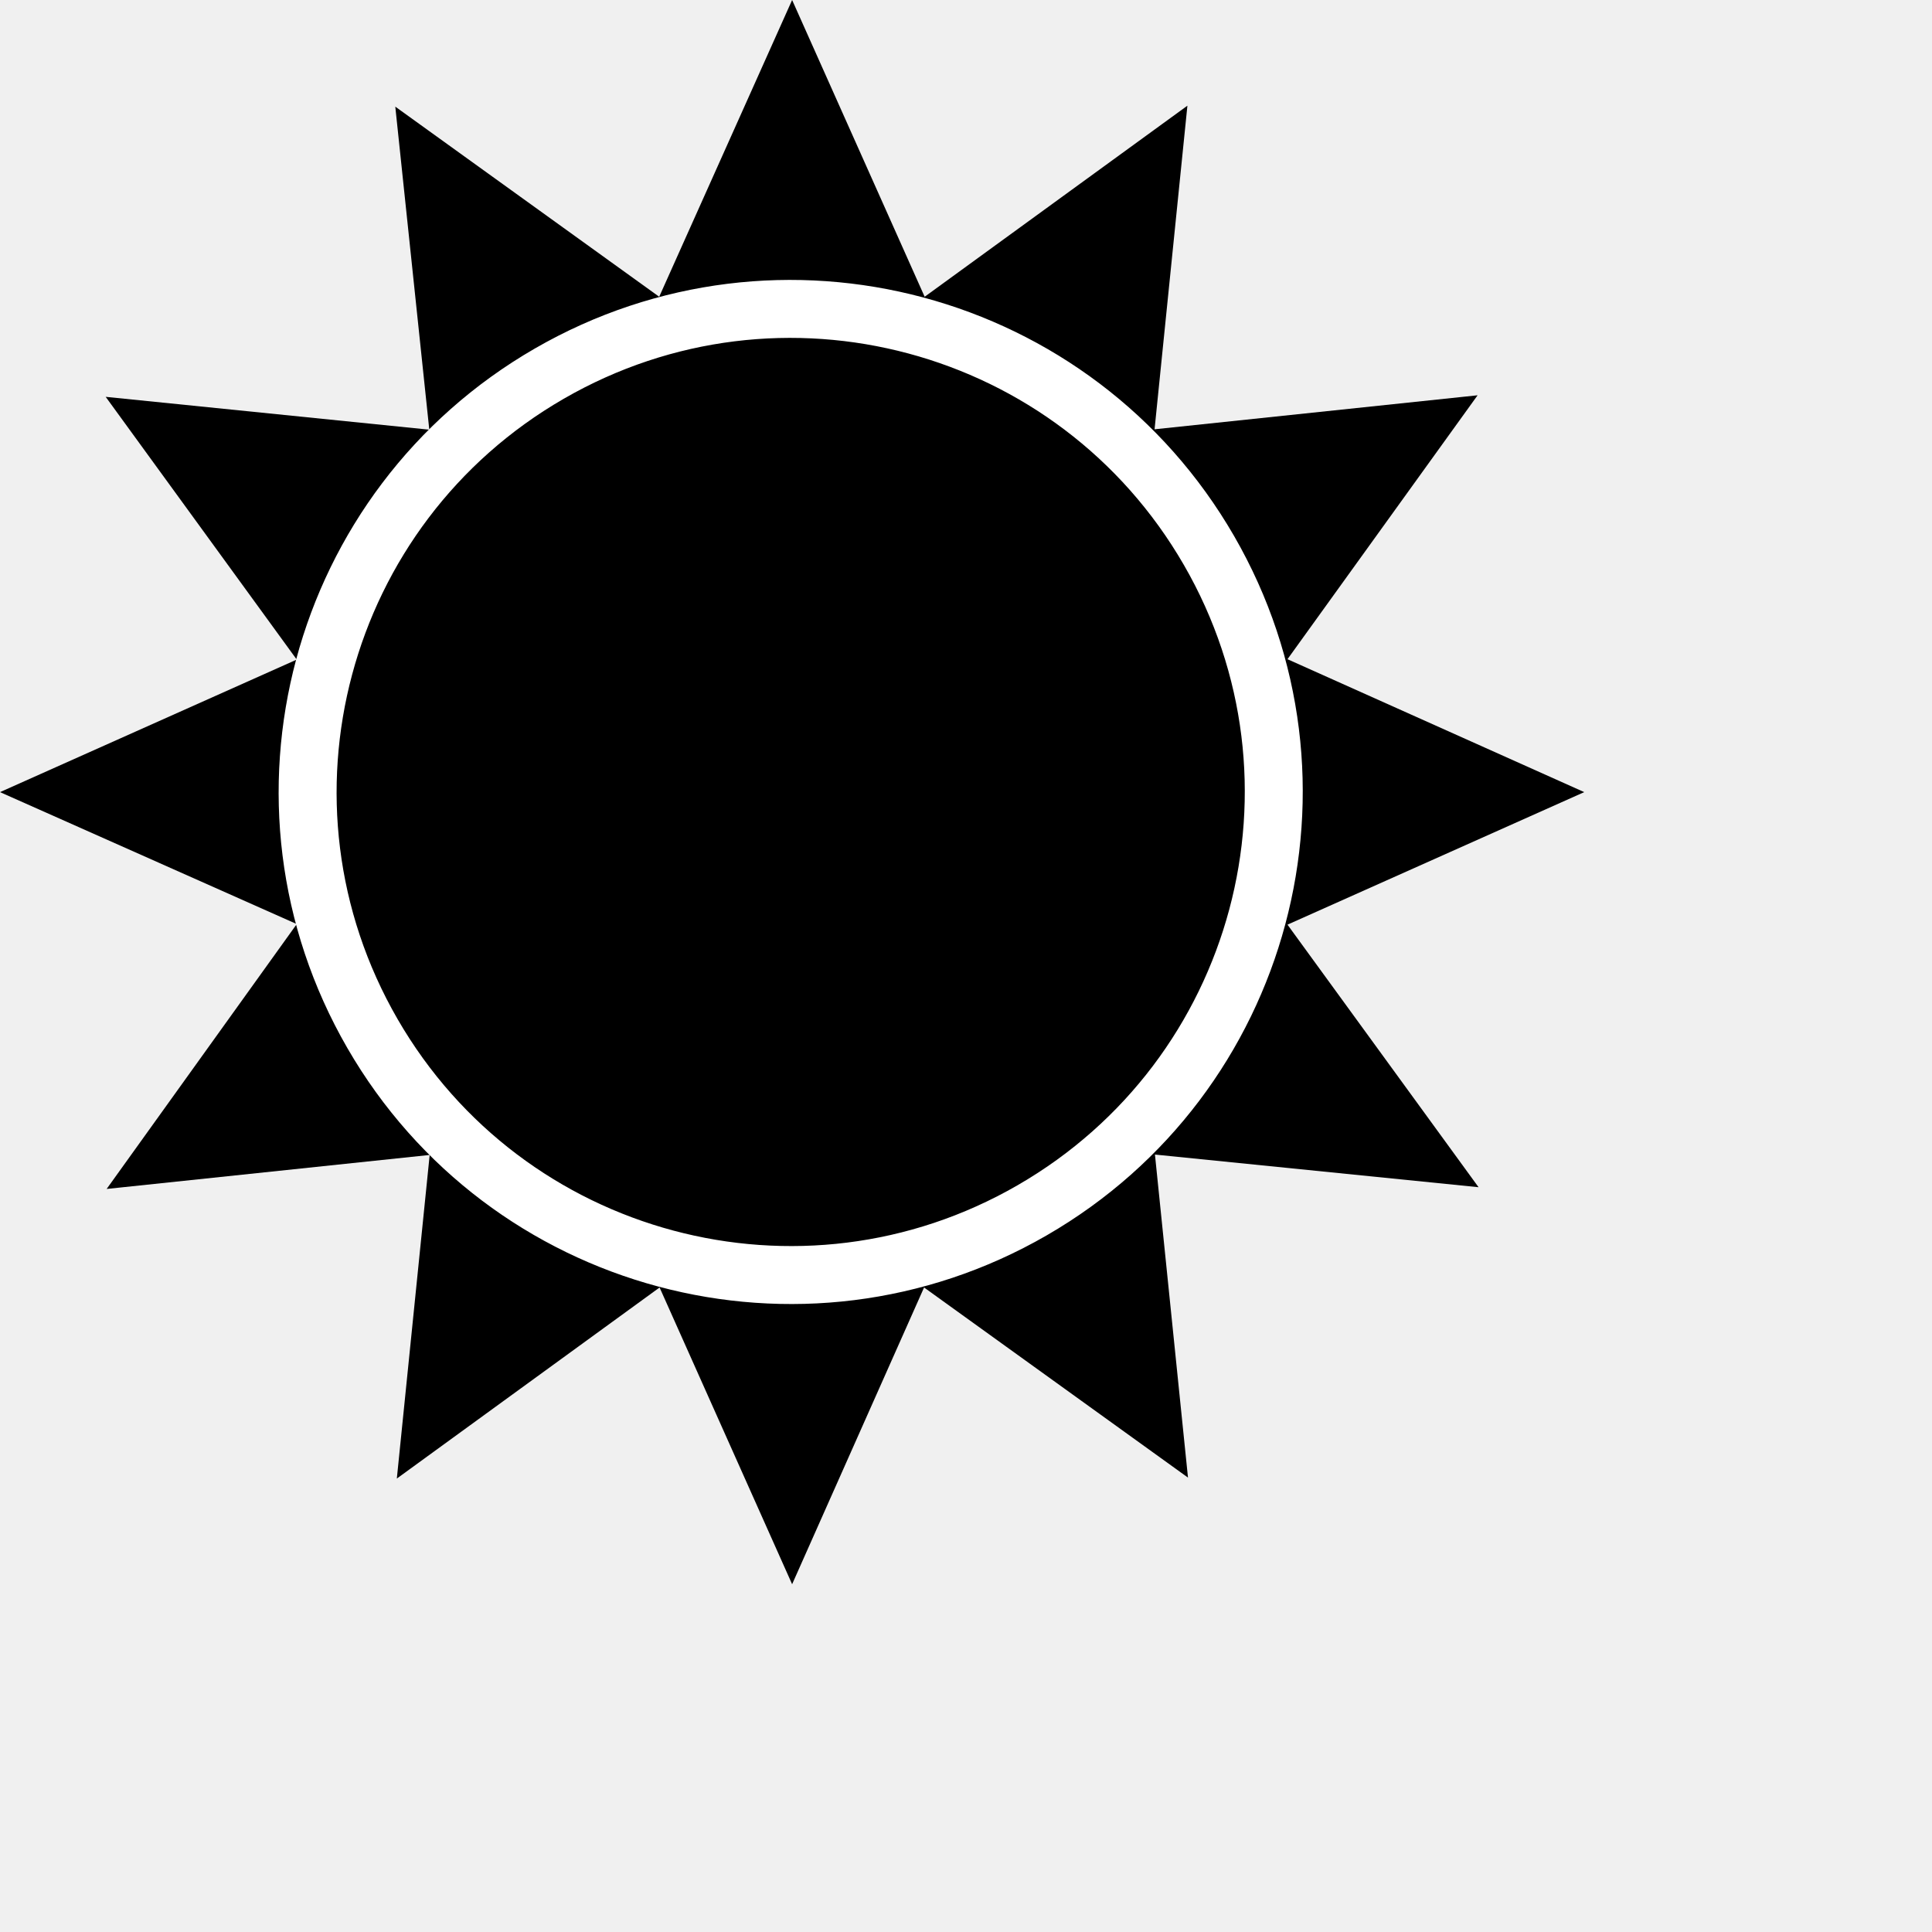
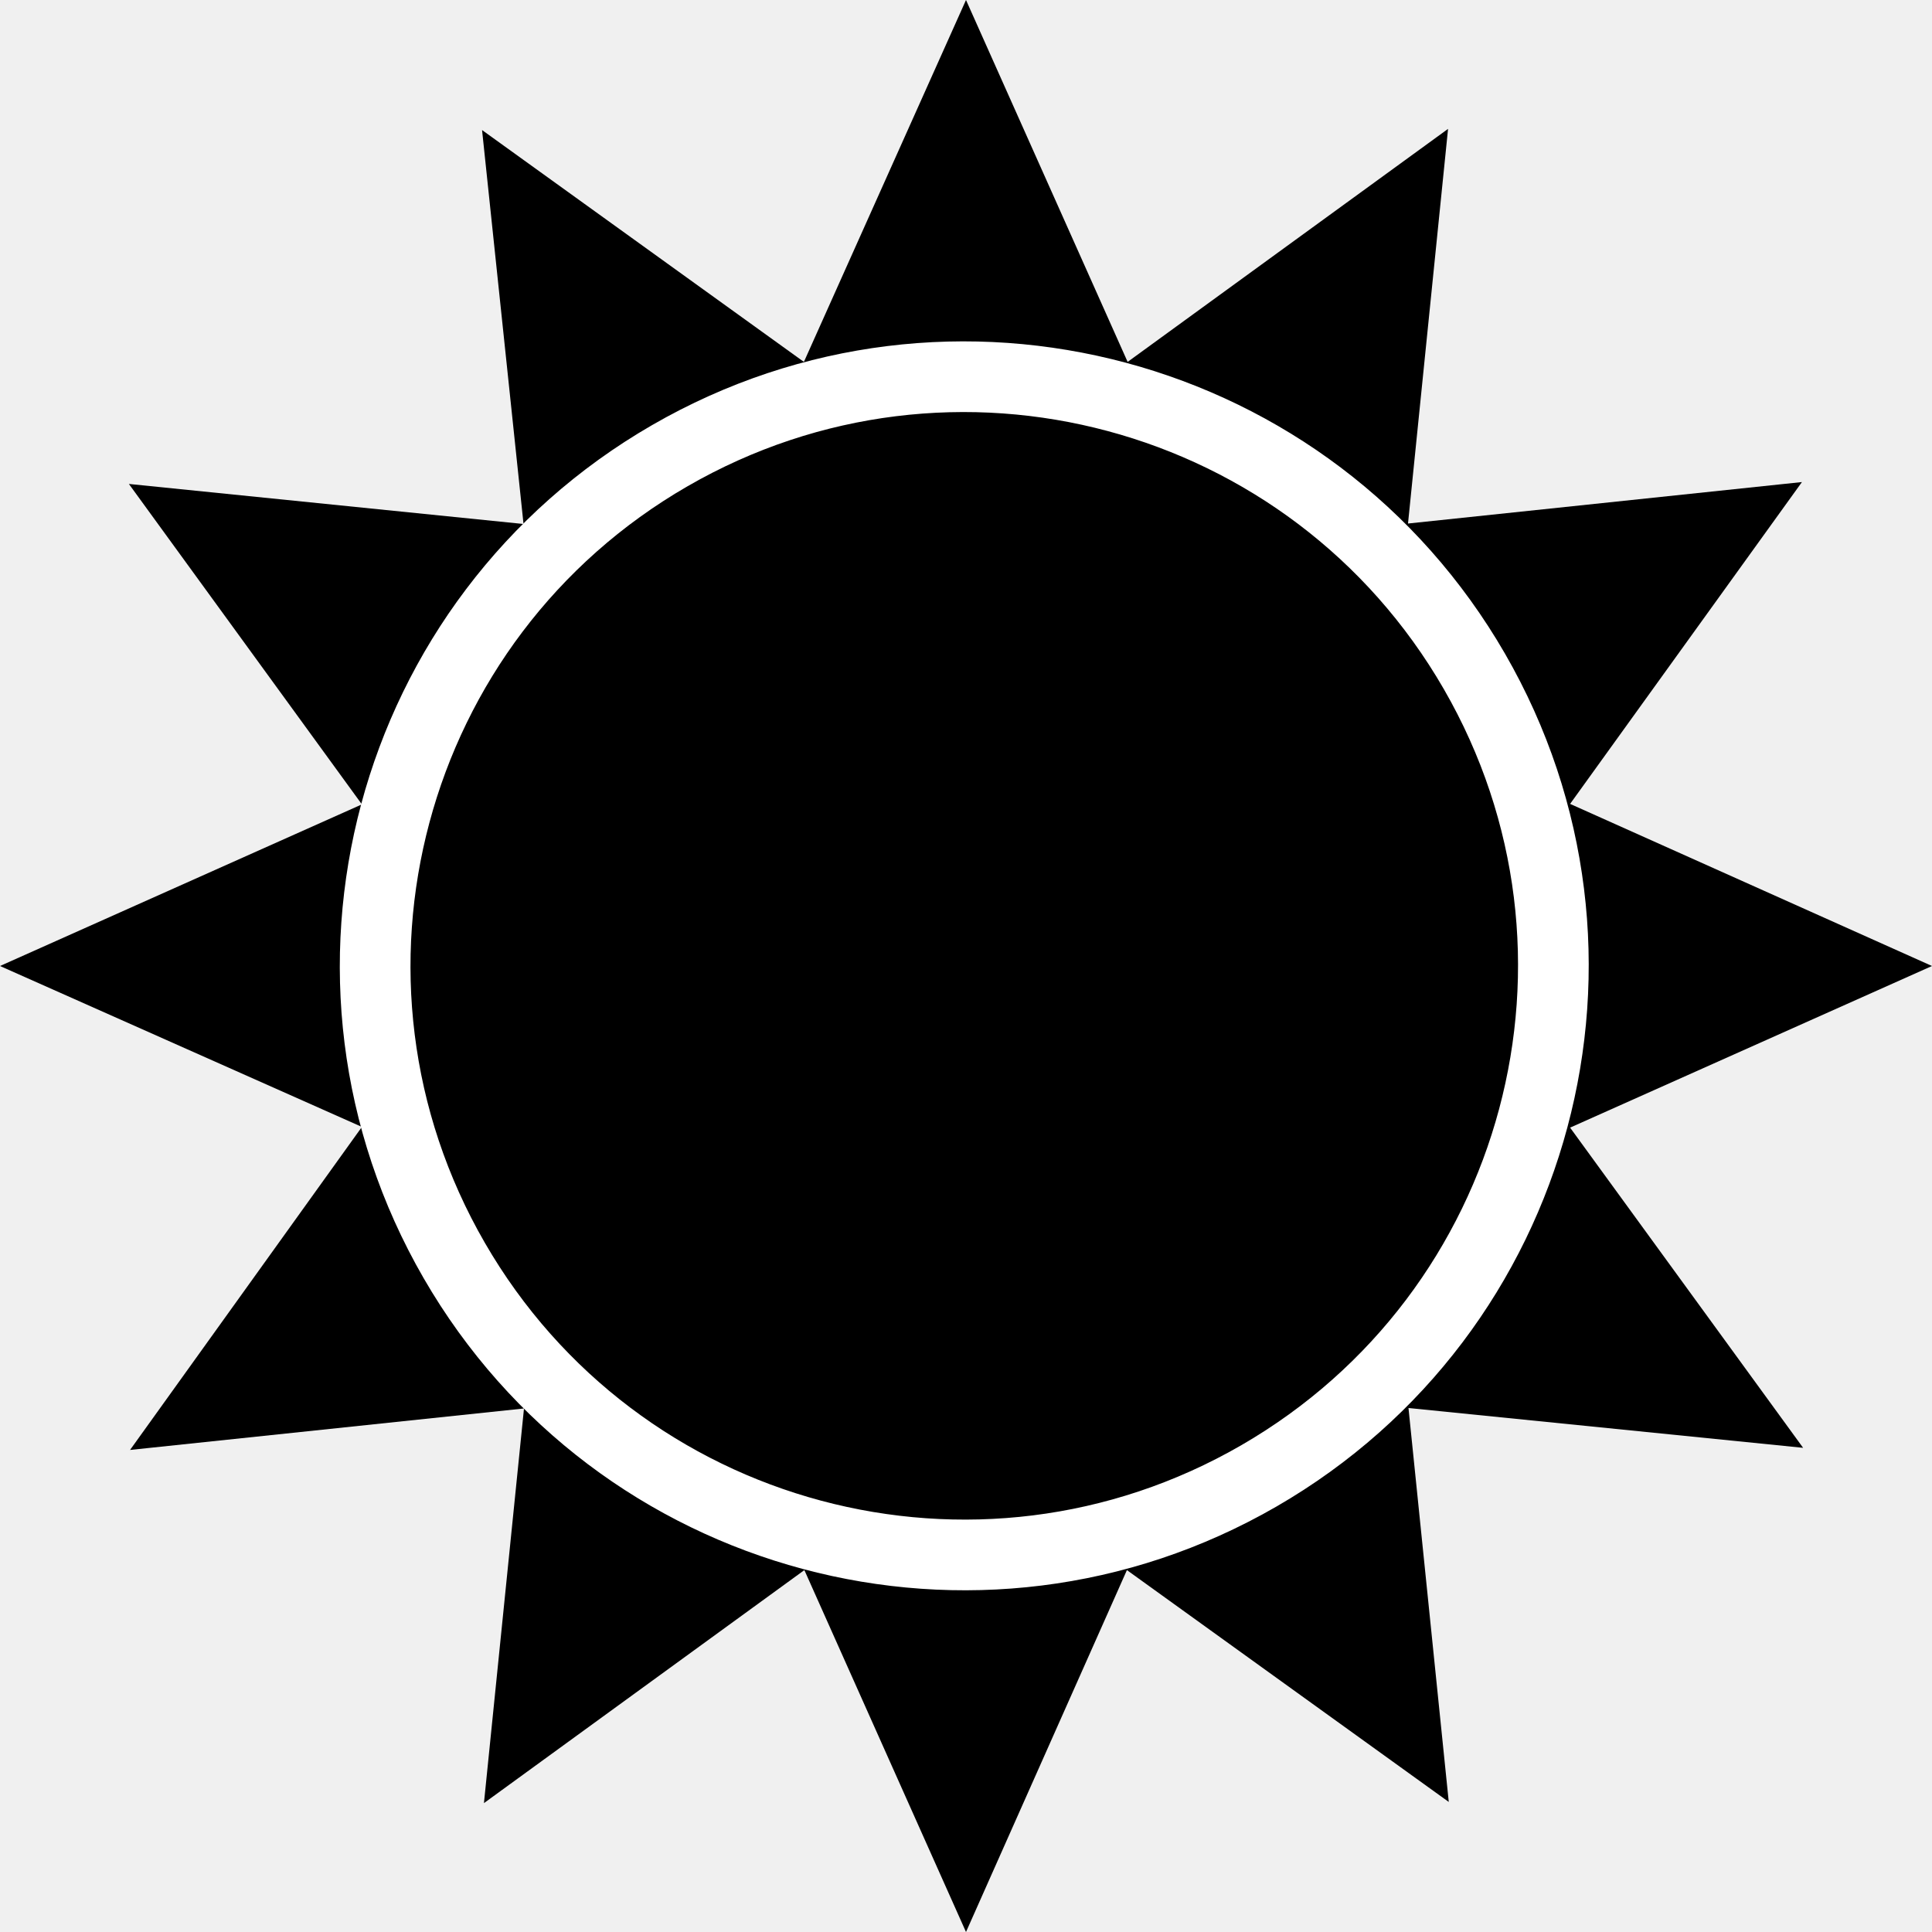
- <svg xmlns="http://www.w3.org/2000/svg" x="0" y="0" viewBox="0 0 100 100">
+ <svg xmlns="http://www.w3.org/2000/svg" x="0" y="0" viewBox="0 0 82 82">
  <path d="M66.64,47.86,82,41,66.64,34.12l9.84-13.66L59.76,22.22,61.46,5.47l-13.6,9.89L41,0,34.12,15.36,20.46,5.52l1.76,16.72L5.47,20.54l9.89,13.6L0,41l15.36,6.83L5.52,61.54l16.72-1.76L20.54,76.53l13.6-9.89L41,82l6.83-15.36,13.66,9.84L59.78,59.76l16.75,1.69Z" />
  <path stroke="white" stroke-width="3" d="M19.28,53.5a25,25,0,1,0,9.15-34.16A25,25,0,0,0,19.28,53.5Z" />
</svg>
